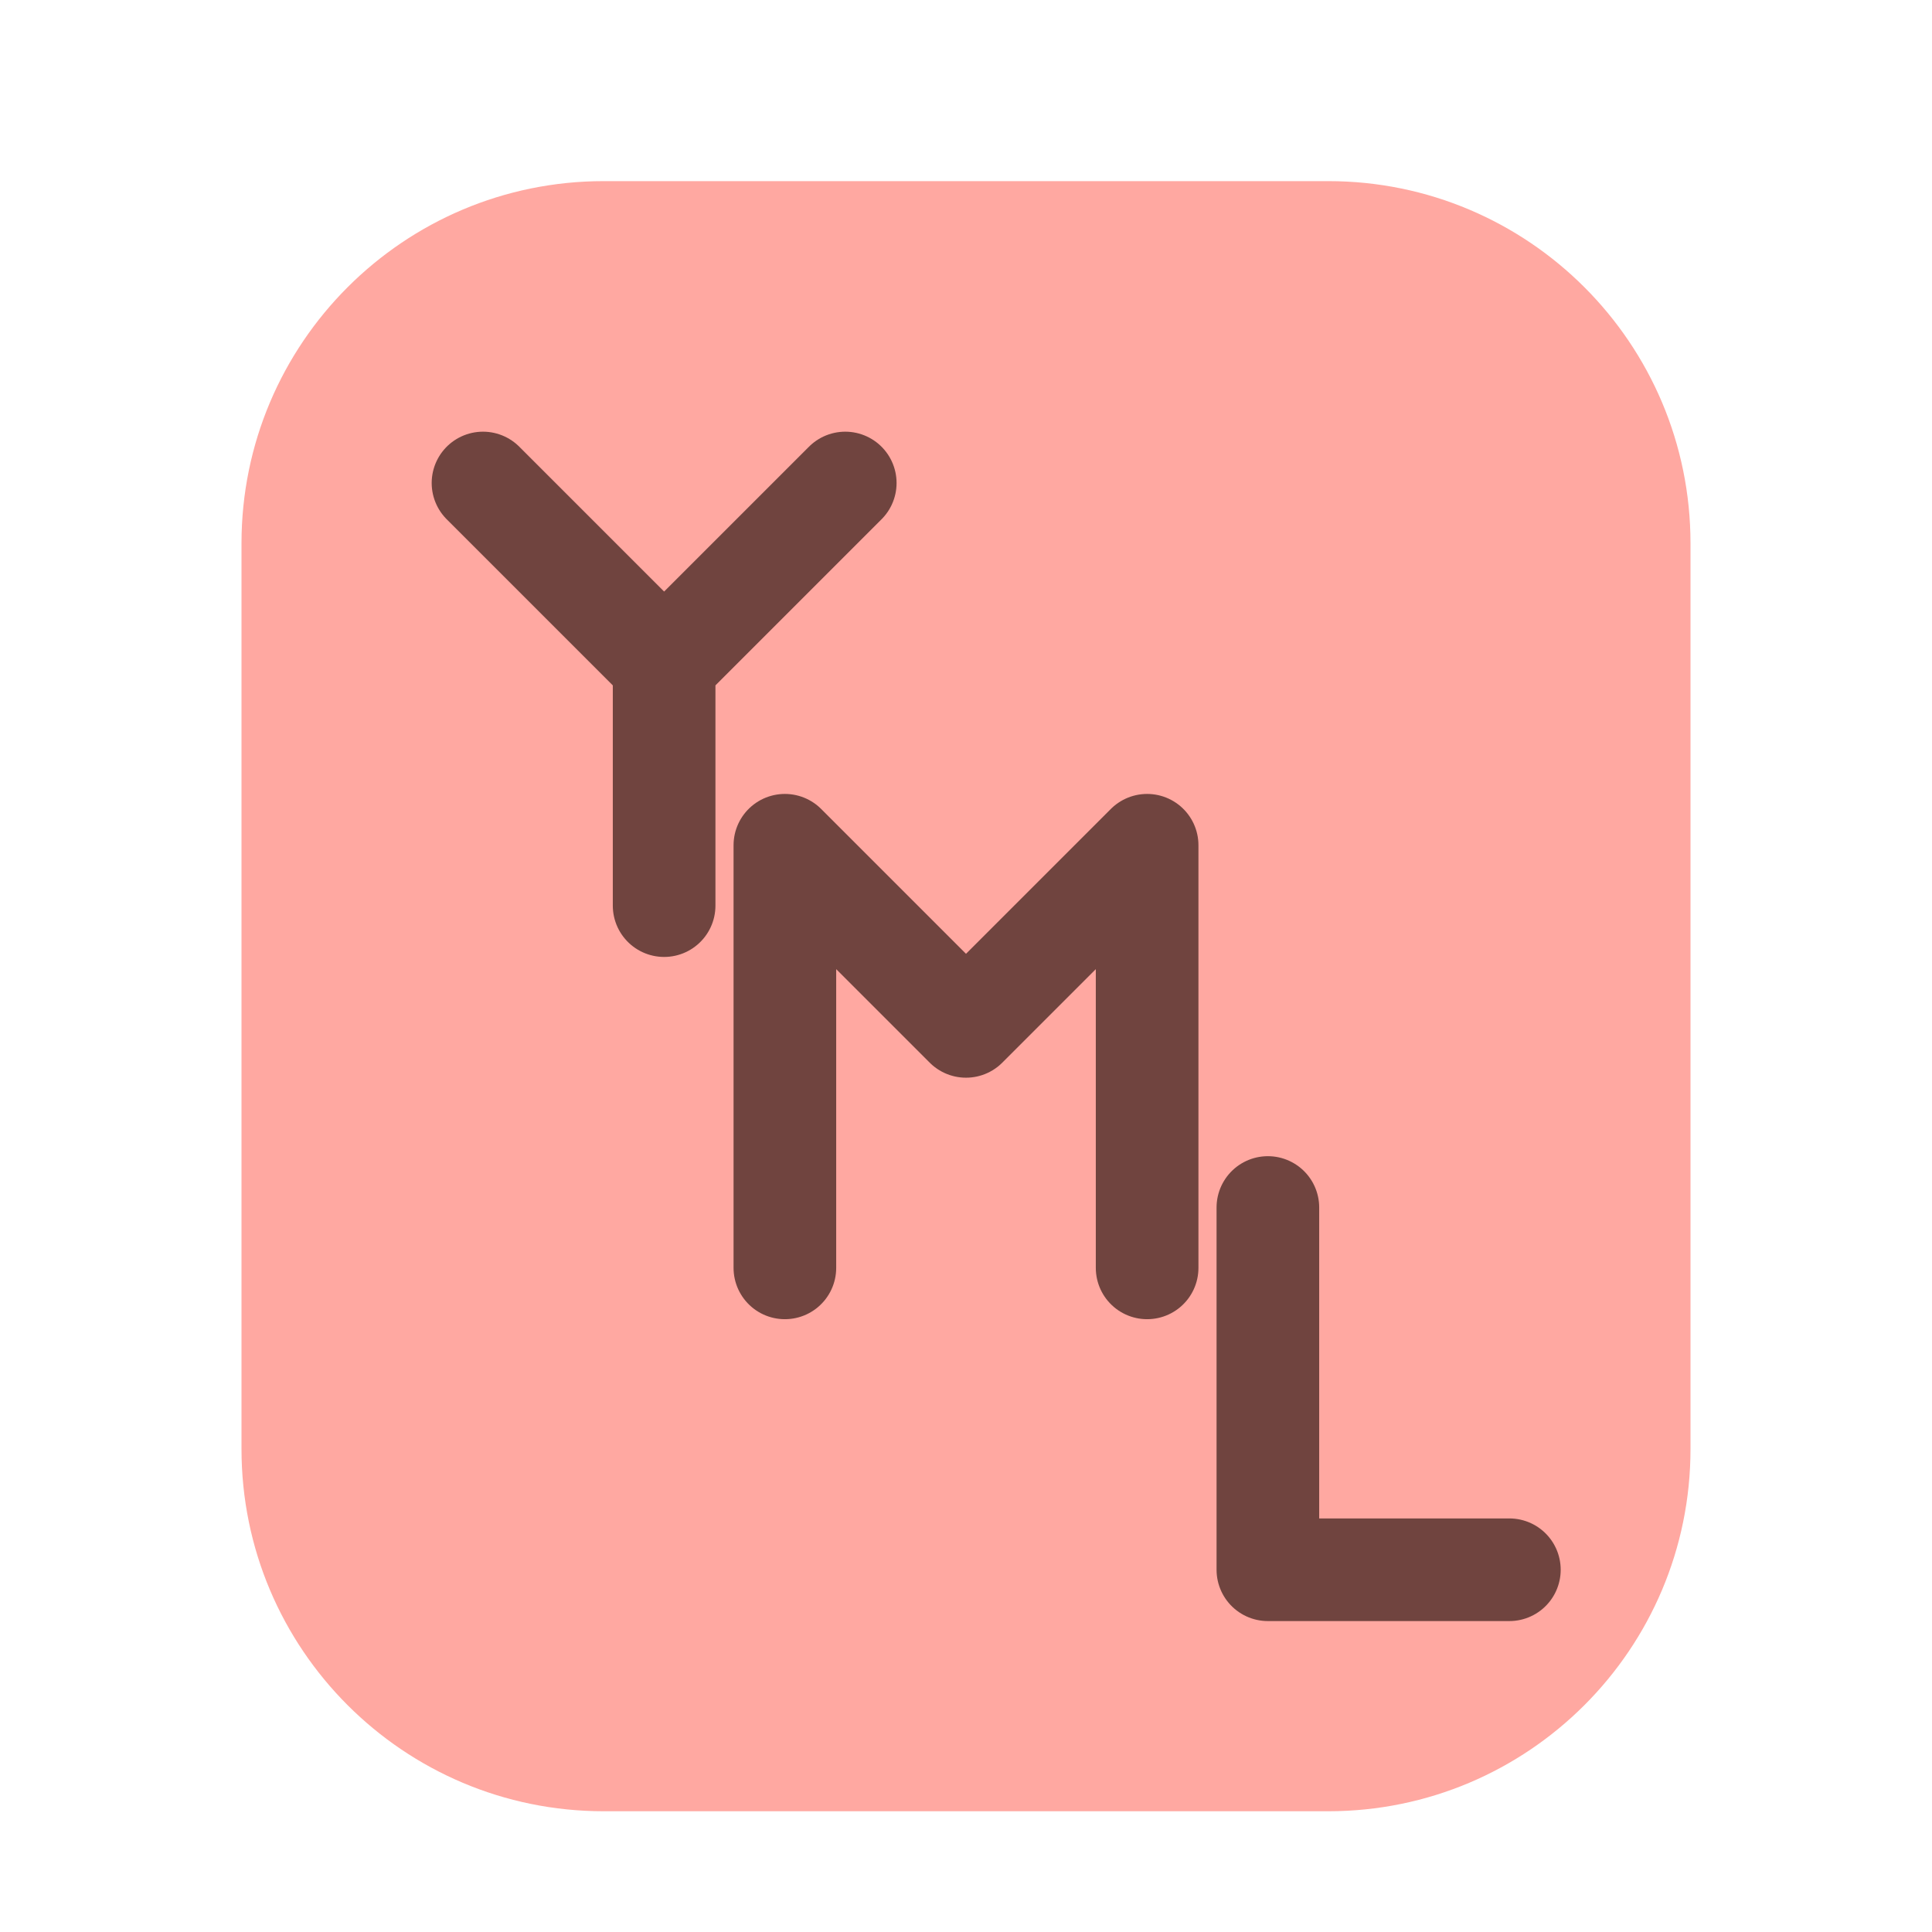
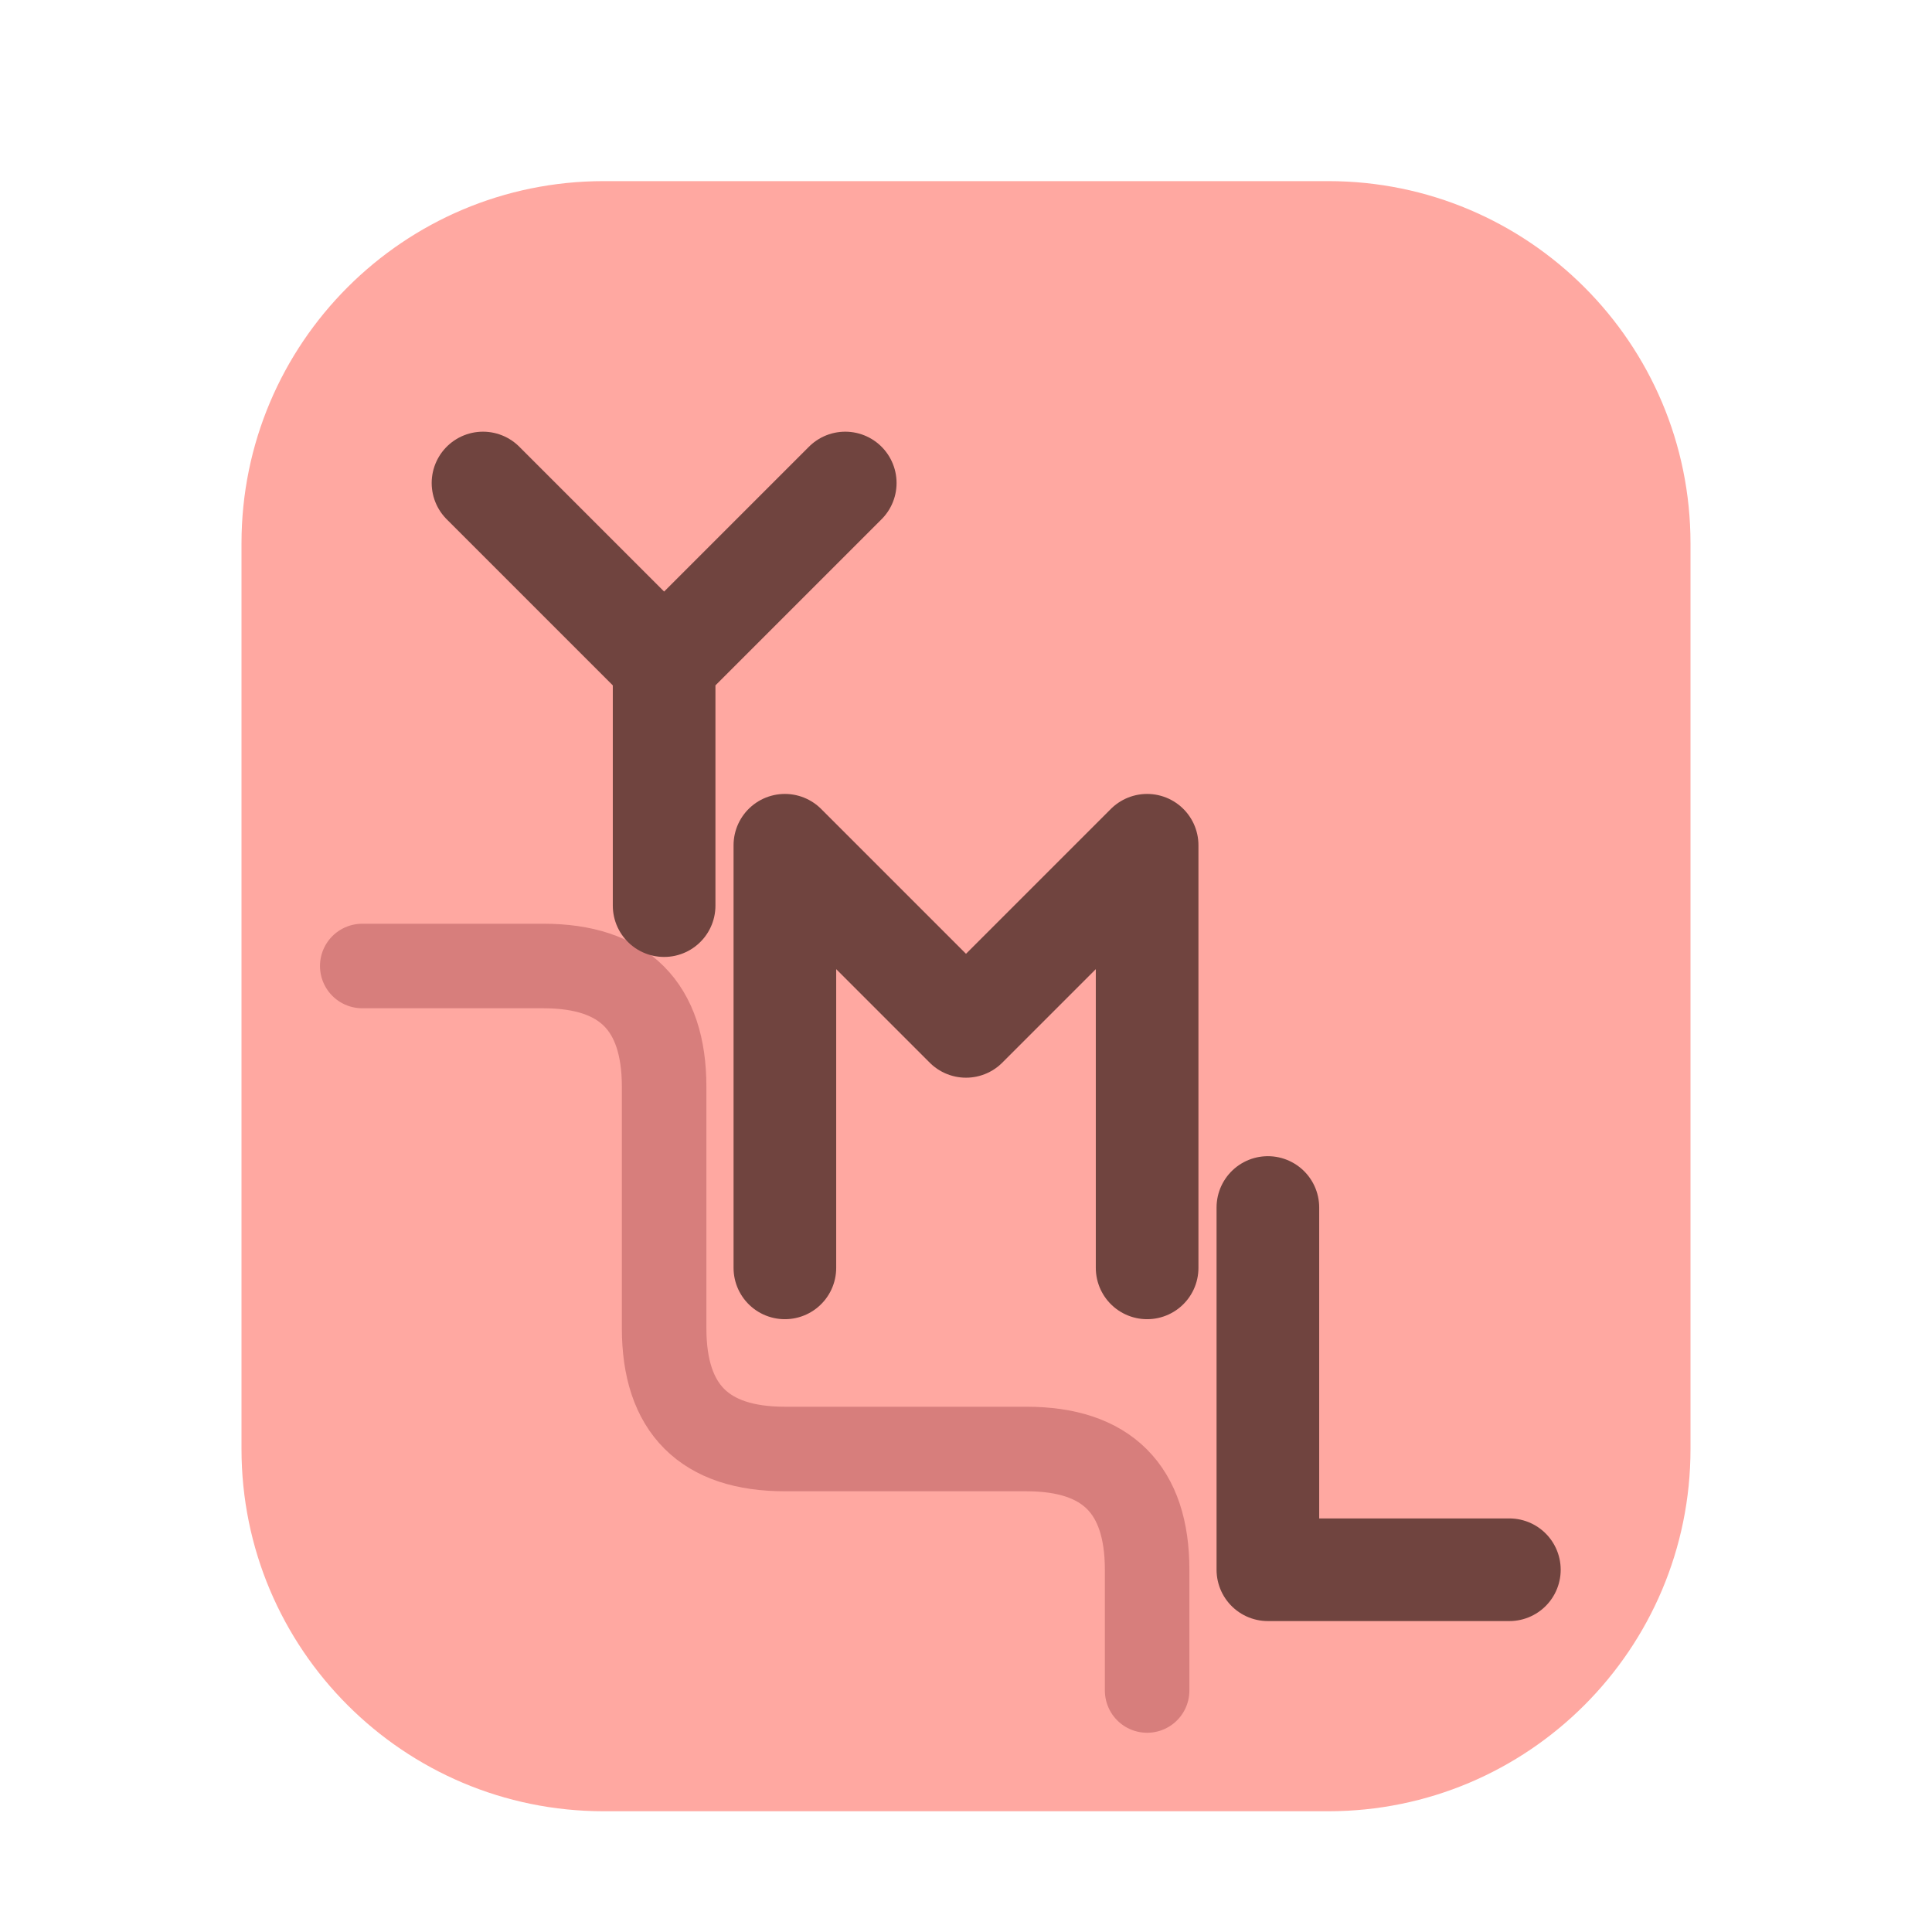
<svg xmlns="http://www.w3.org/2000/svg" width="32" height="32" viewBox="0 0 32 32">
  <rect x="4" y="3" width="24" height="27" rx="6" fill="#FFA8A1" />
+   <path d="M6 16h3q2 0 2 2v4q0 2 2 2h4q2 0 2 2v2" fill="none" stroke="#D77E7C" stroke-width="1.4" stroke-linecap="round" />
  <g fill="none" stroke="#70443F" stroke-width="1.7" stroke-linecap="round" stroke-linejoin="round">
    <path d="m8 8 3 3 3-3m-3 3v4M13 21v-7l3 3 3-3v7m2-1v6h4" />
  </g>
</svg>
